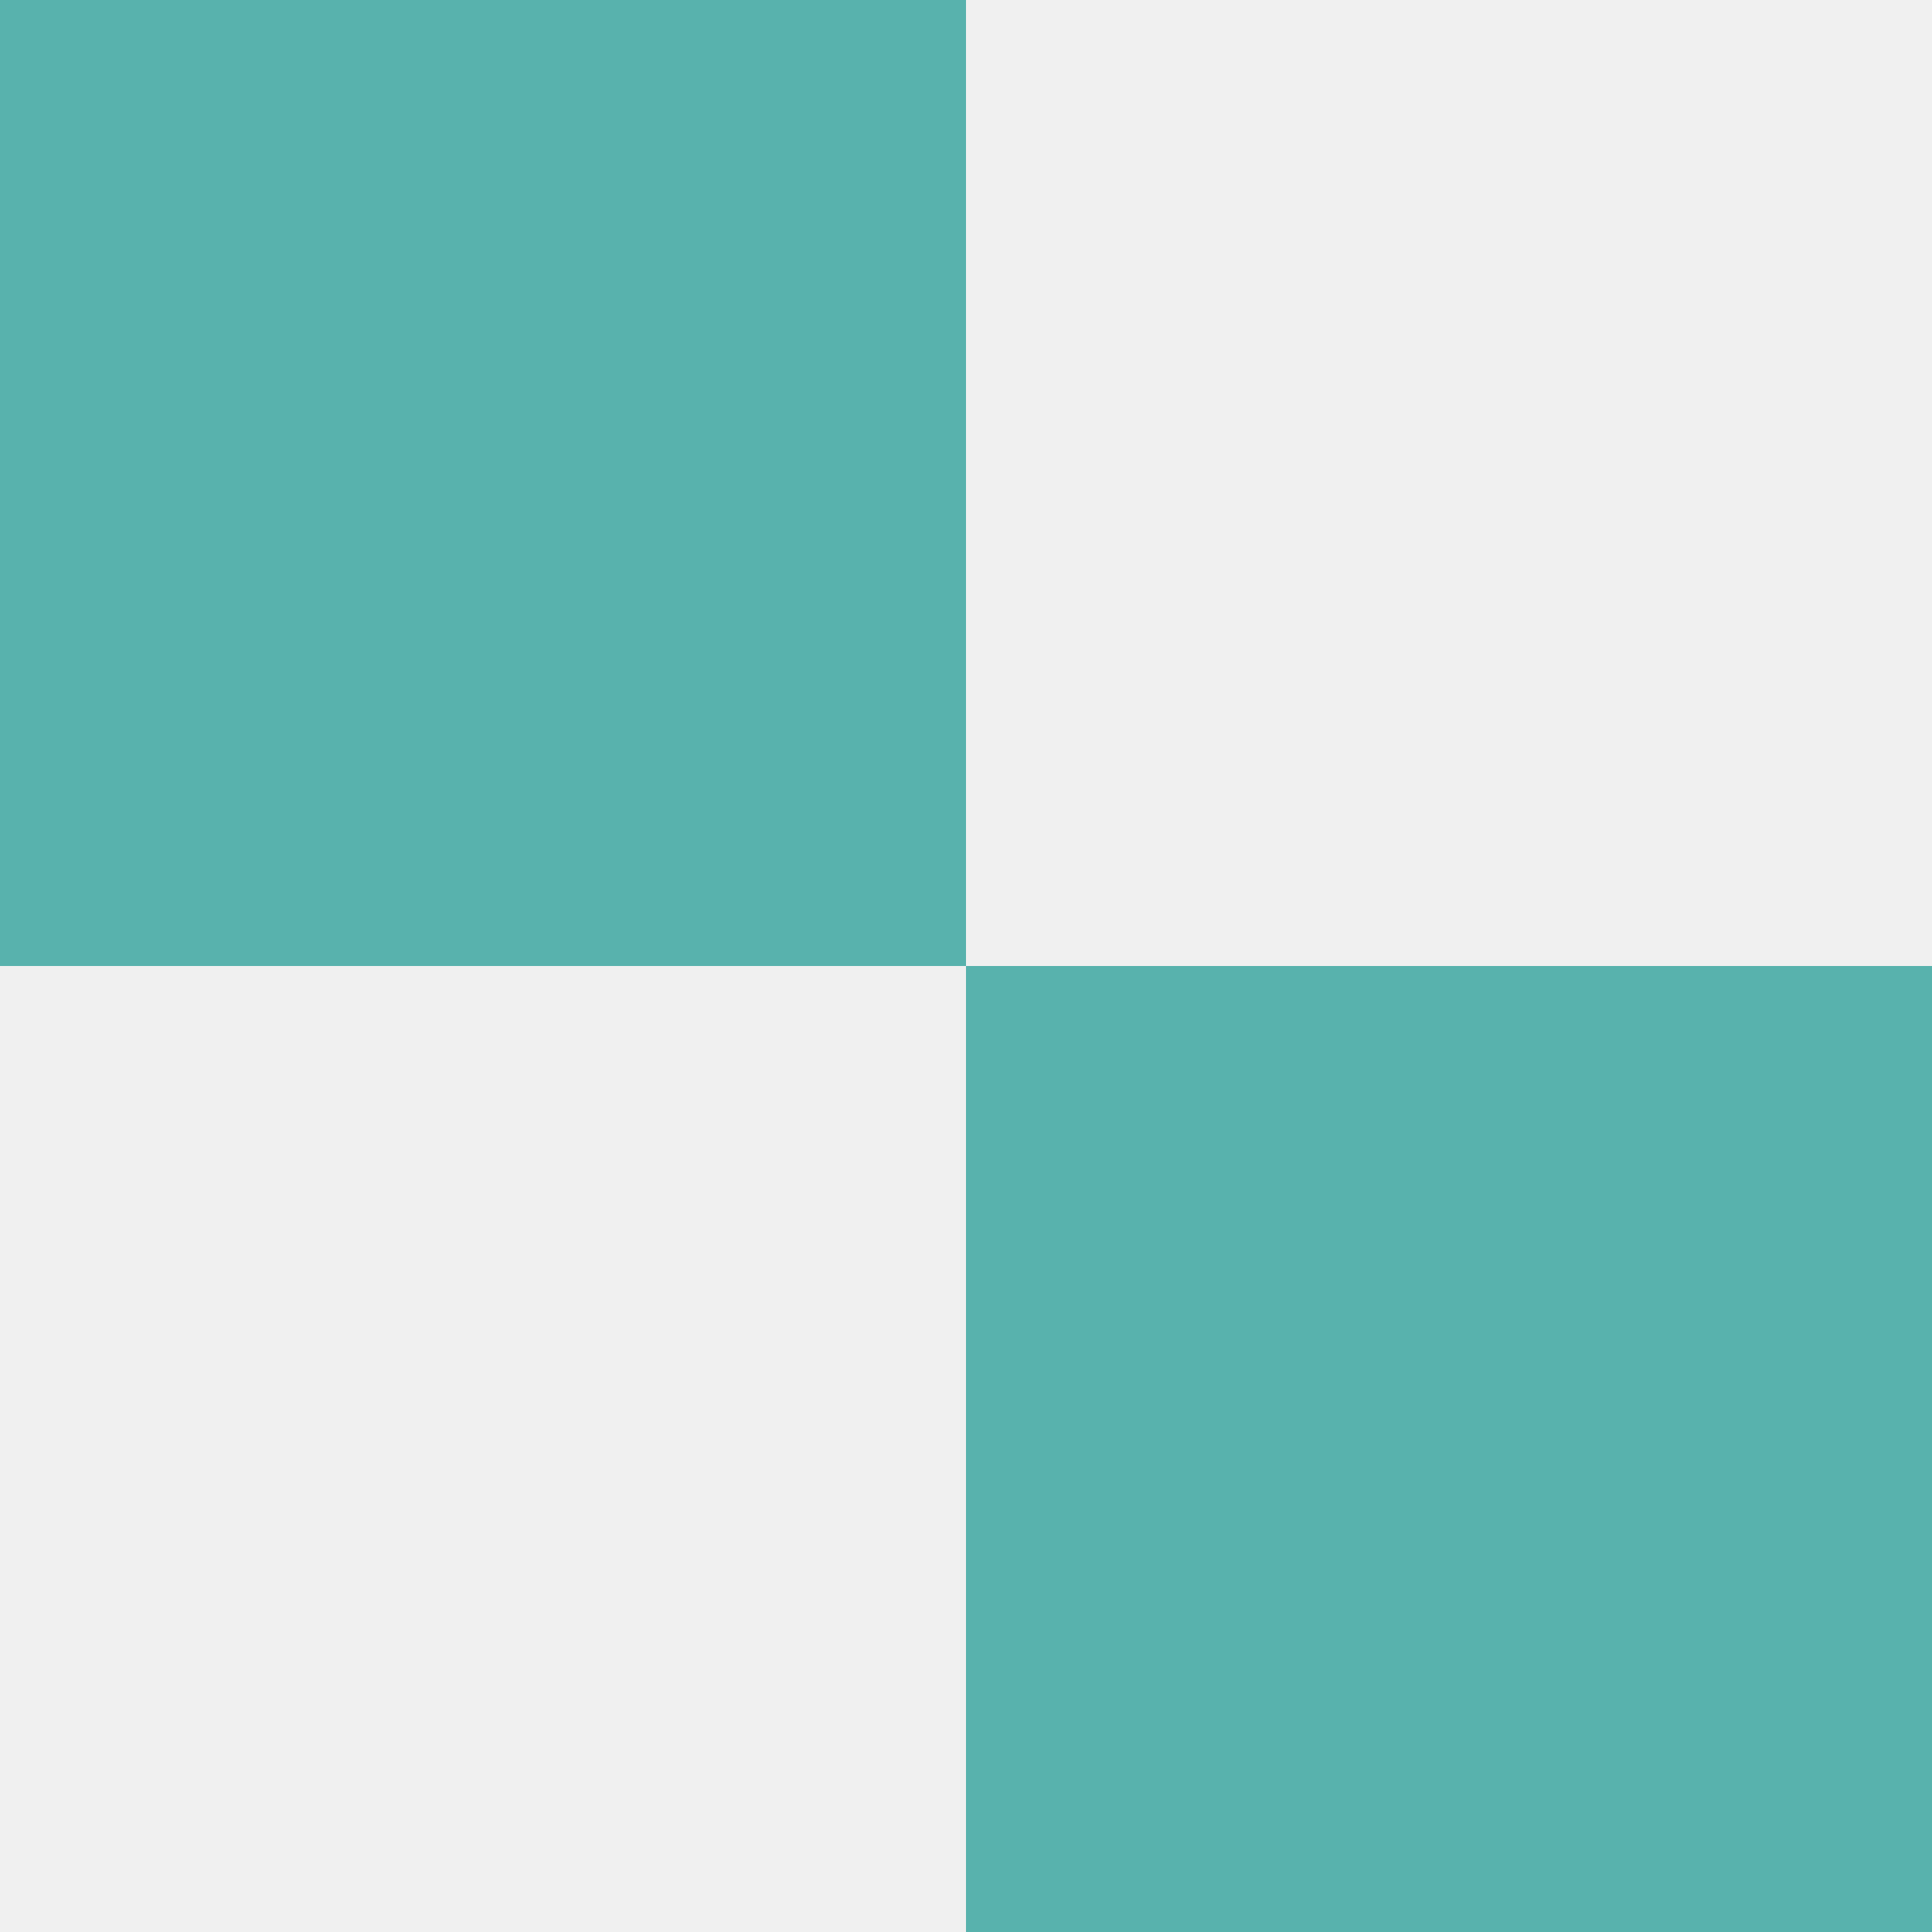
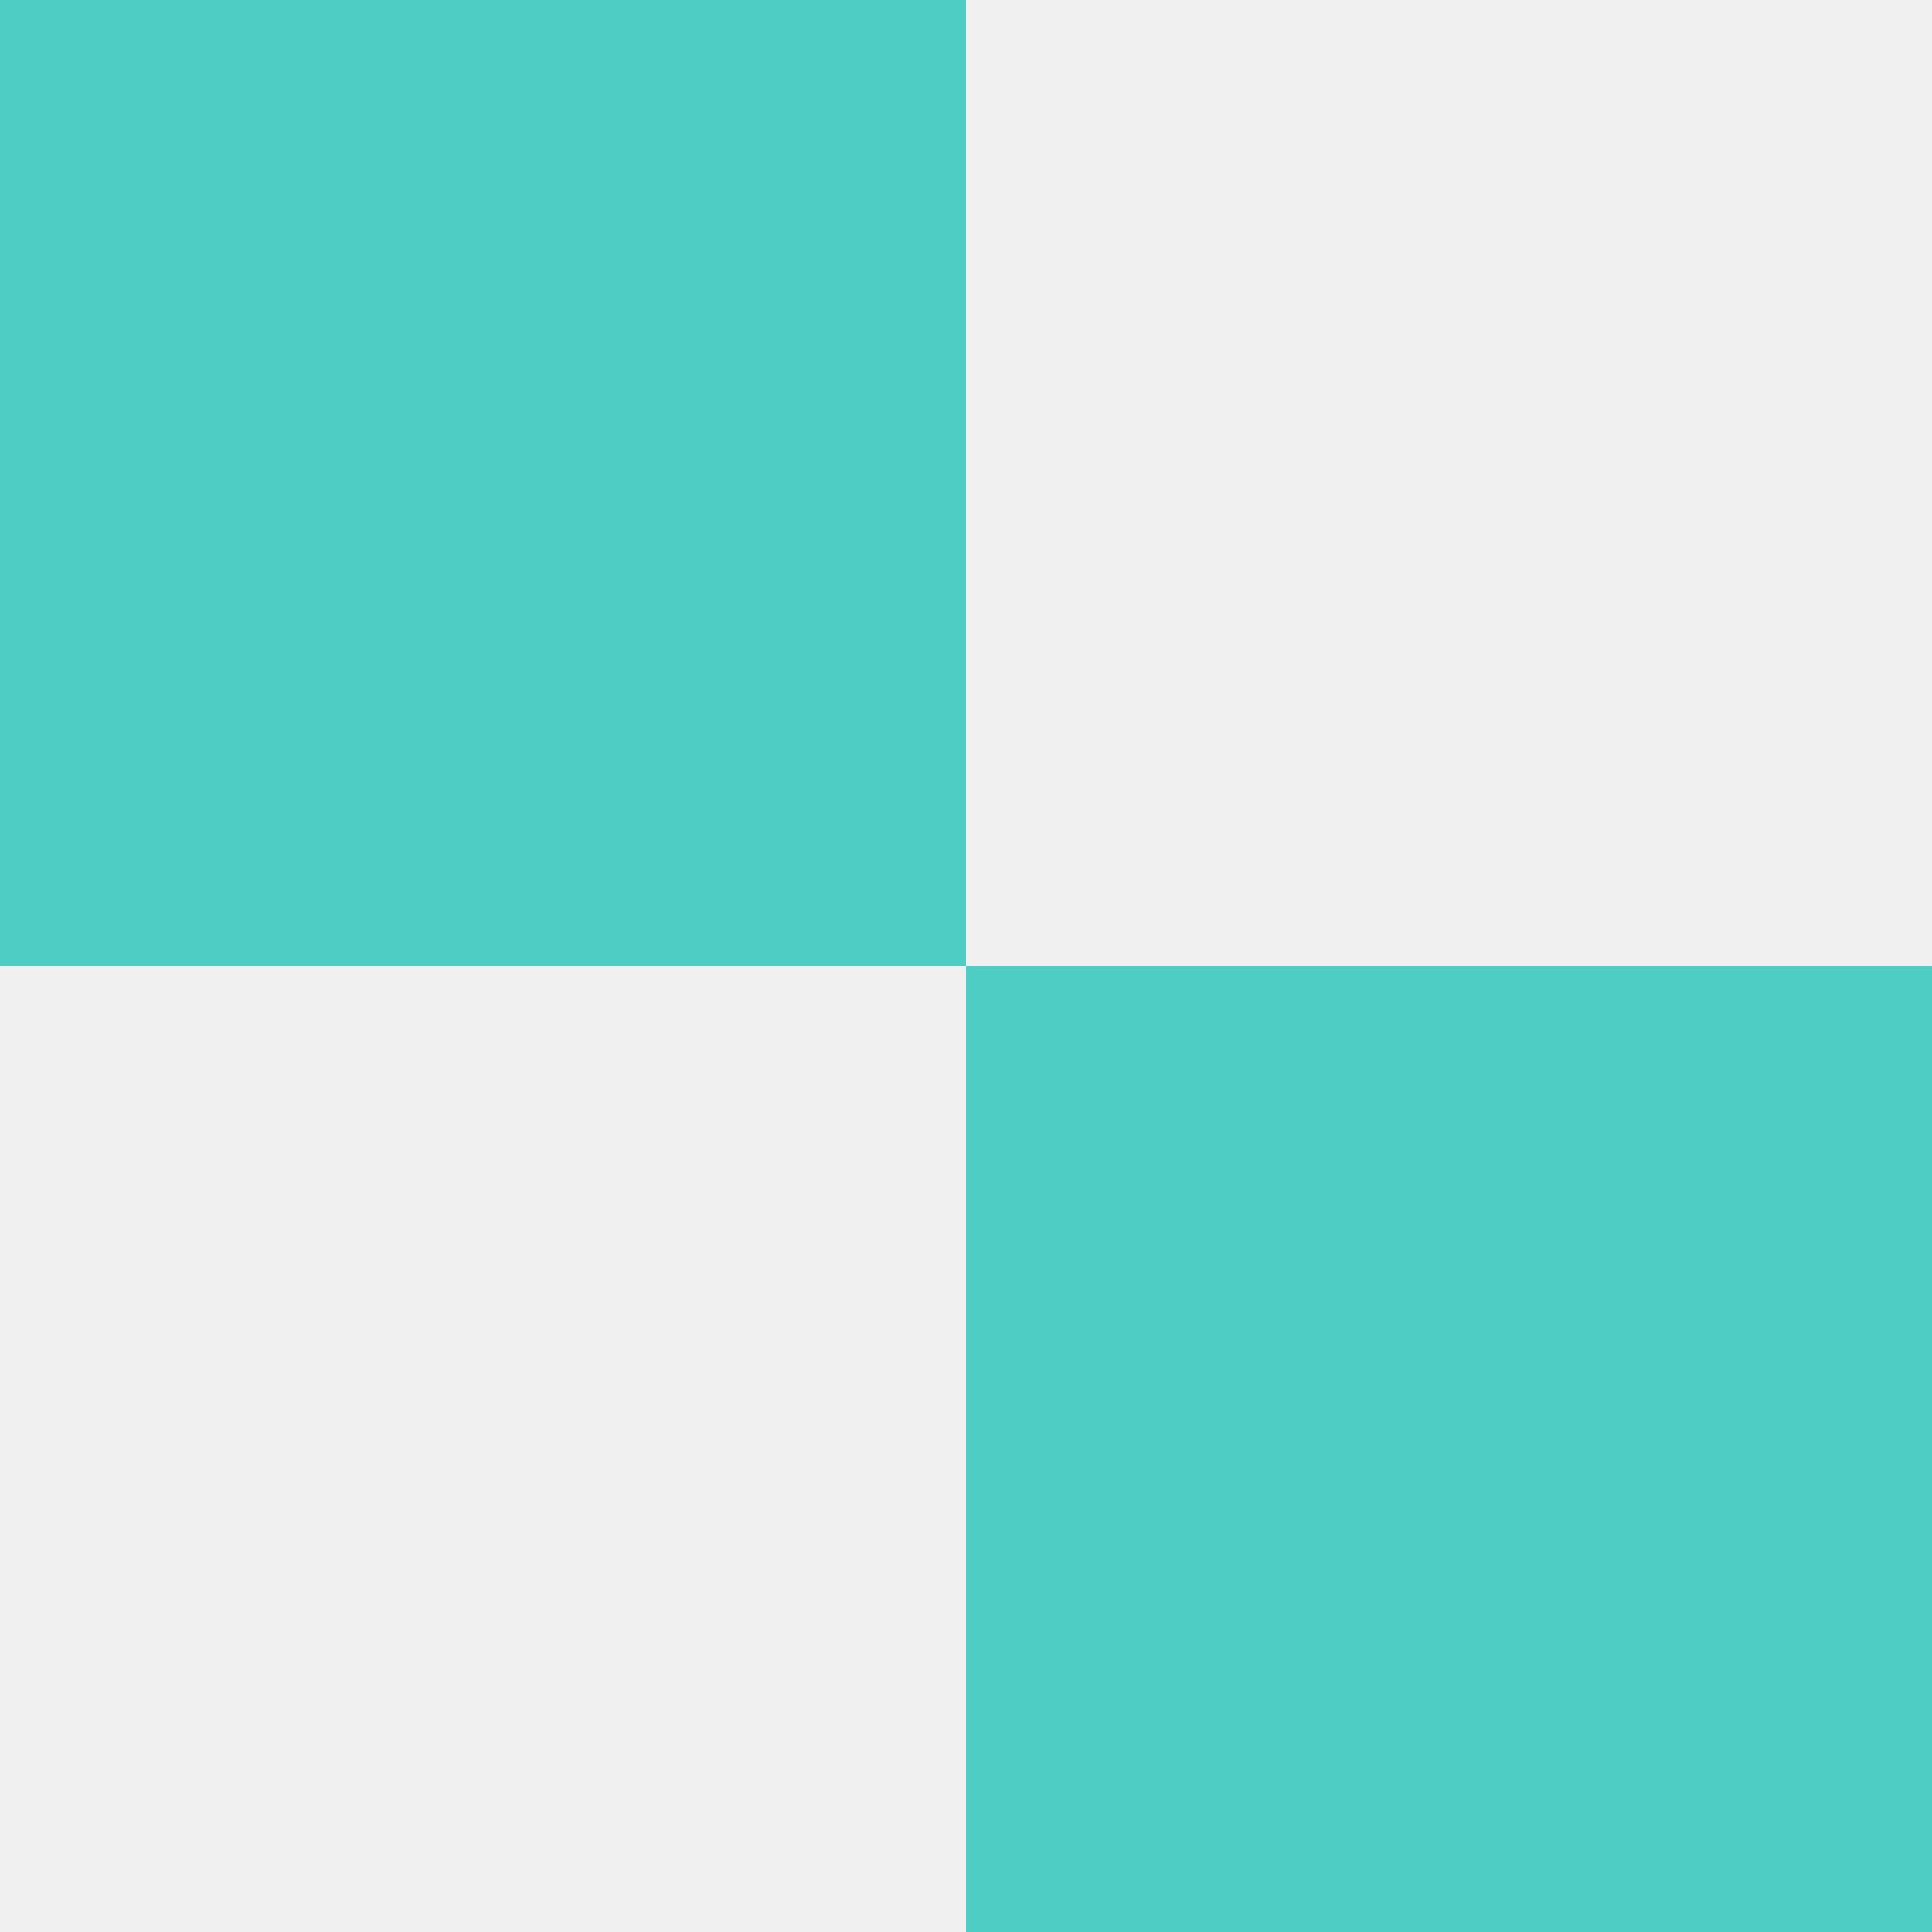
<svg xmlns="http://www.w3.org/2000/svg" width="200" height="200" viewBox="0 0 200 200" fill="none">
  <g clip-path="url(#clip0_289_549)">
    <mask id="mask0_289_549" style="mask-type:luminance" maskUnits="userSpaceOnUse" x="0" y="0" width="200" height="200">
      <path d="M200 0H0V200H200V0Z" fill="white" />
    </mask>
    <g mask="url(#mask0_289_549)">
-       <path fill-rule="evenodd" clip-rule="evenodd" d="M100 0H0V100H100V200H200V100H100V0Z" fill="#58b2ad" />
+       <path fill-rule="evenodd" clip-rule="evenodd" d="M100 0H0V100H100V200H200V100H100V0Z" fill="#4ecdc4" />
    </g>
  </g>
  <defs>
    <clipPath id="clip0_289_549">
      <rect width="200" height="200" fill="white" />
    </clipPath>
  </defs>
</svg>
